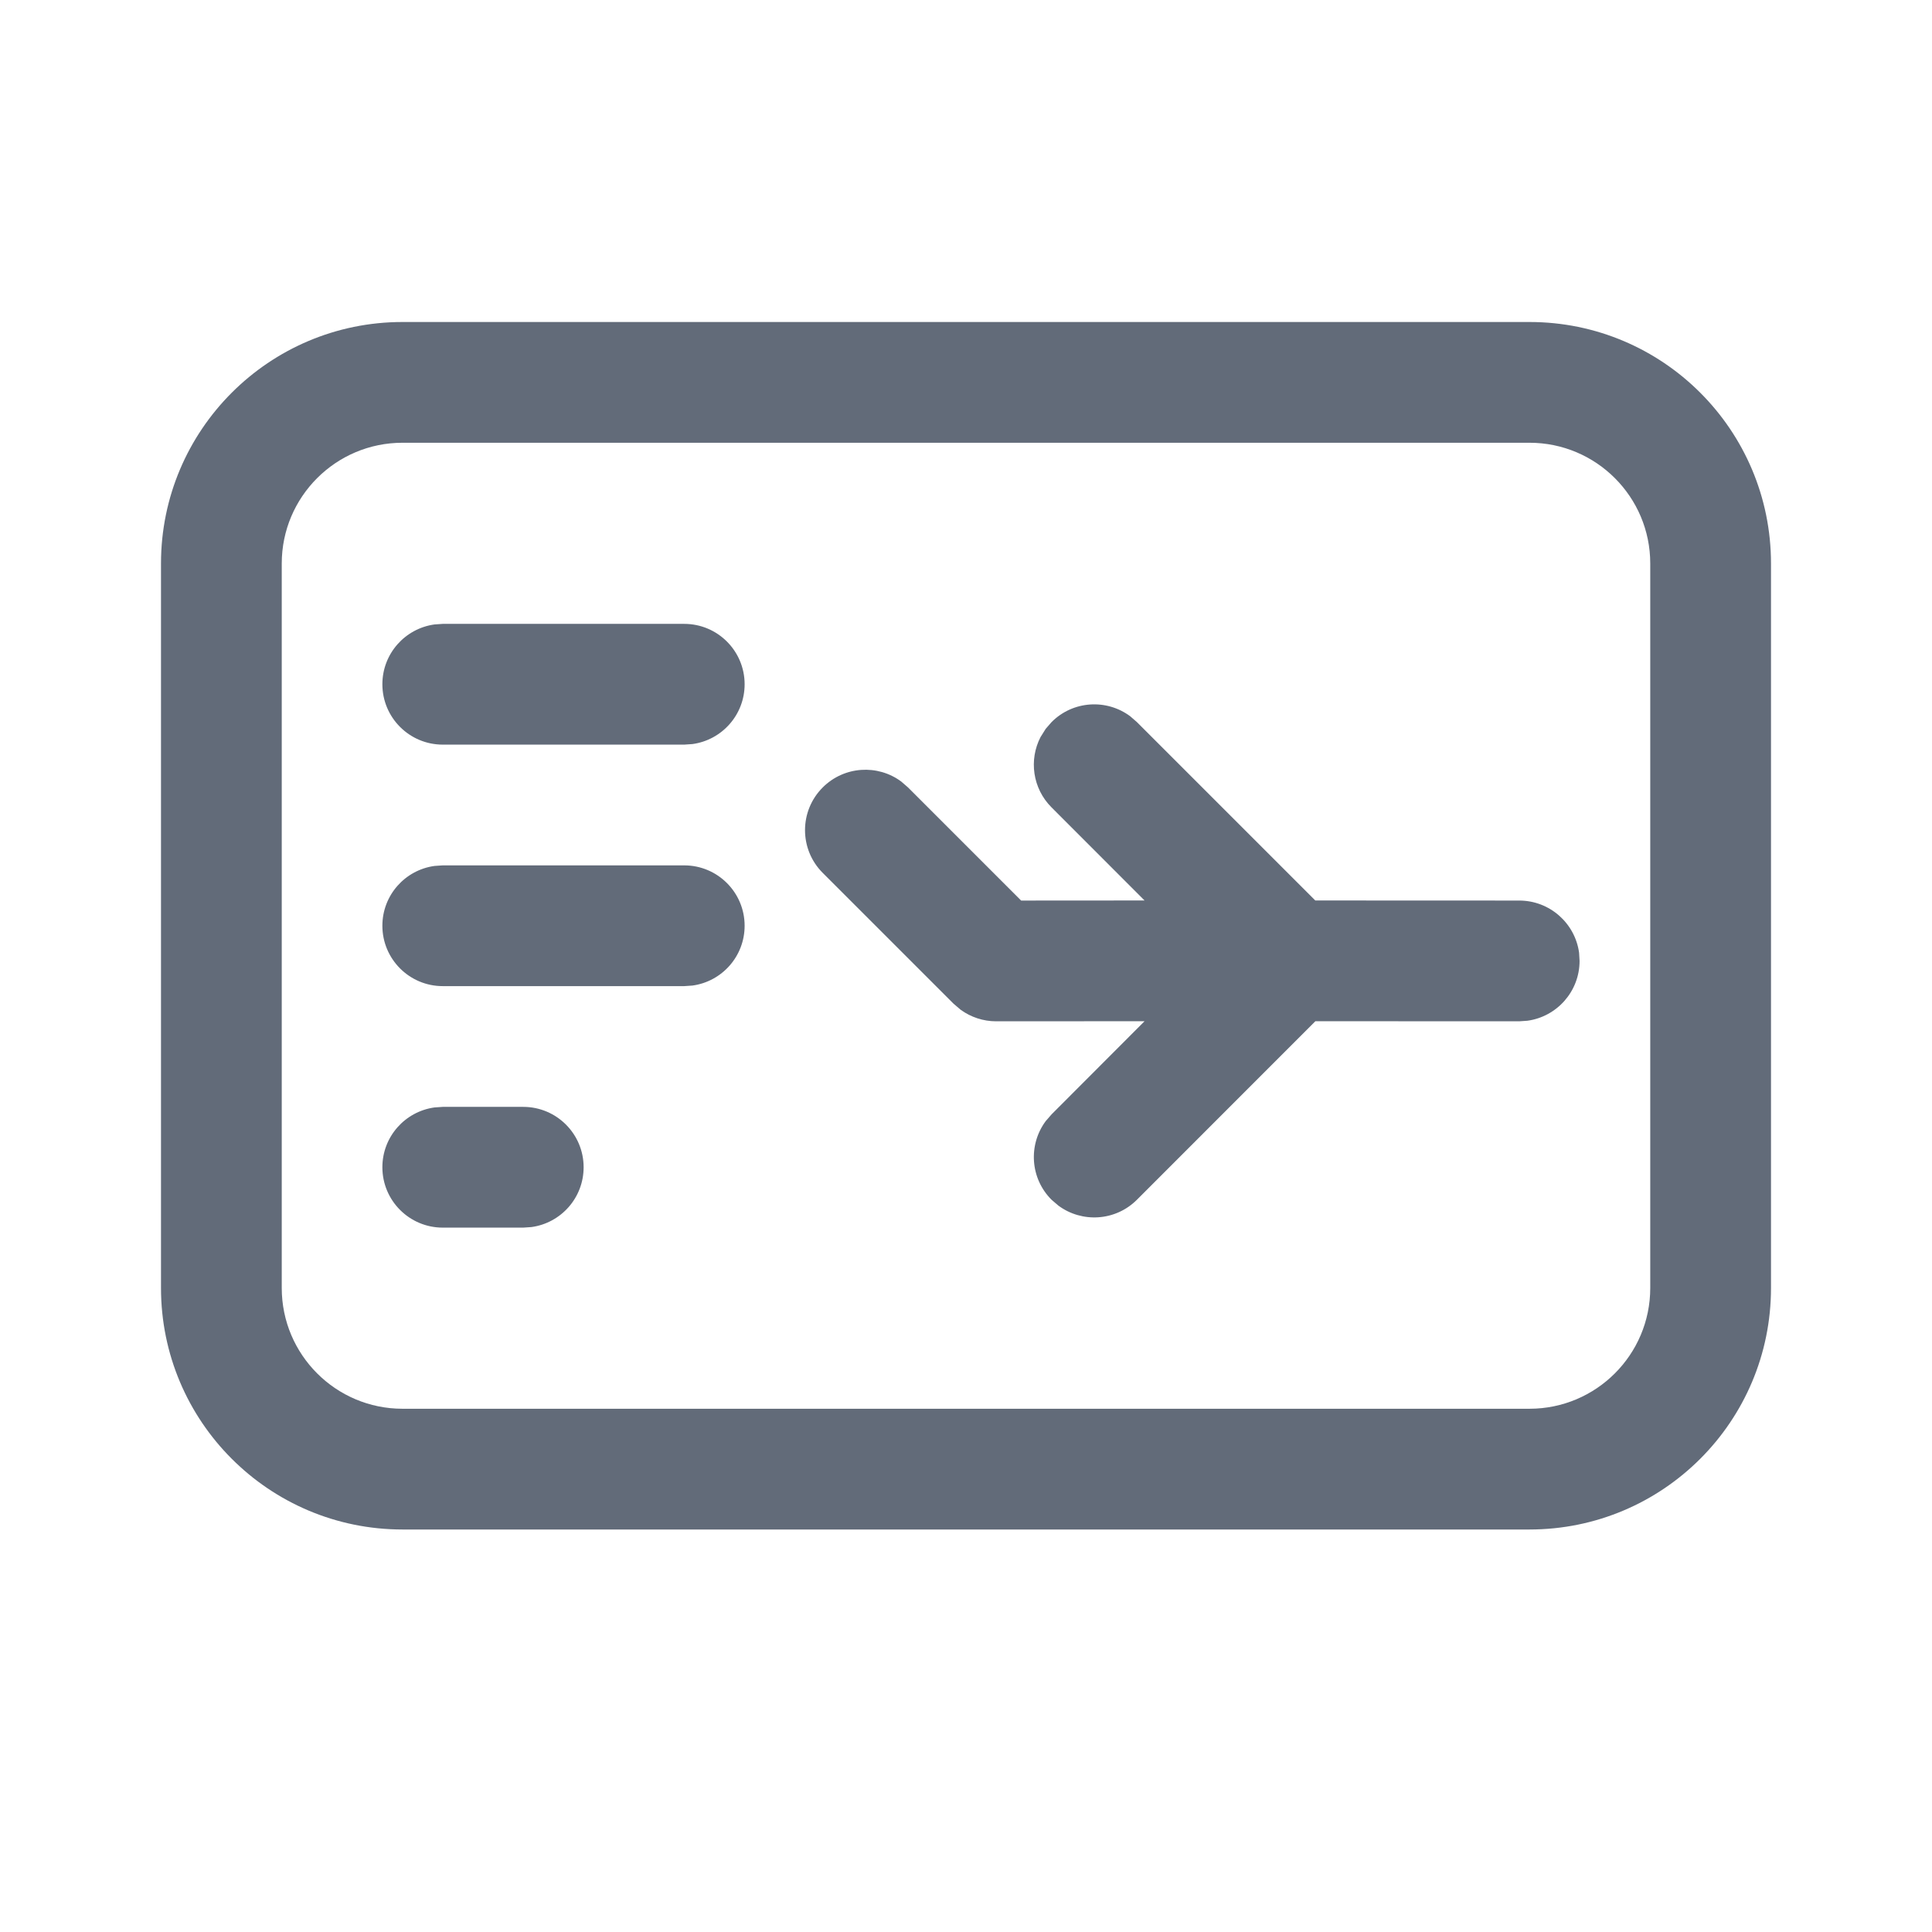
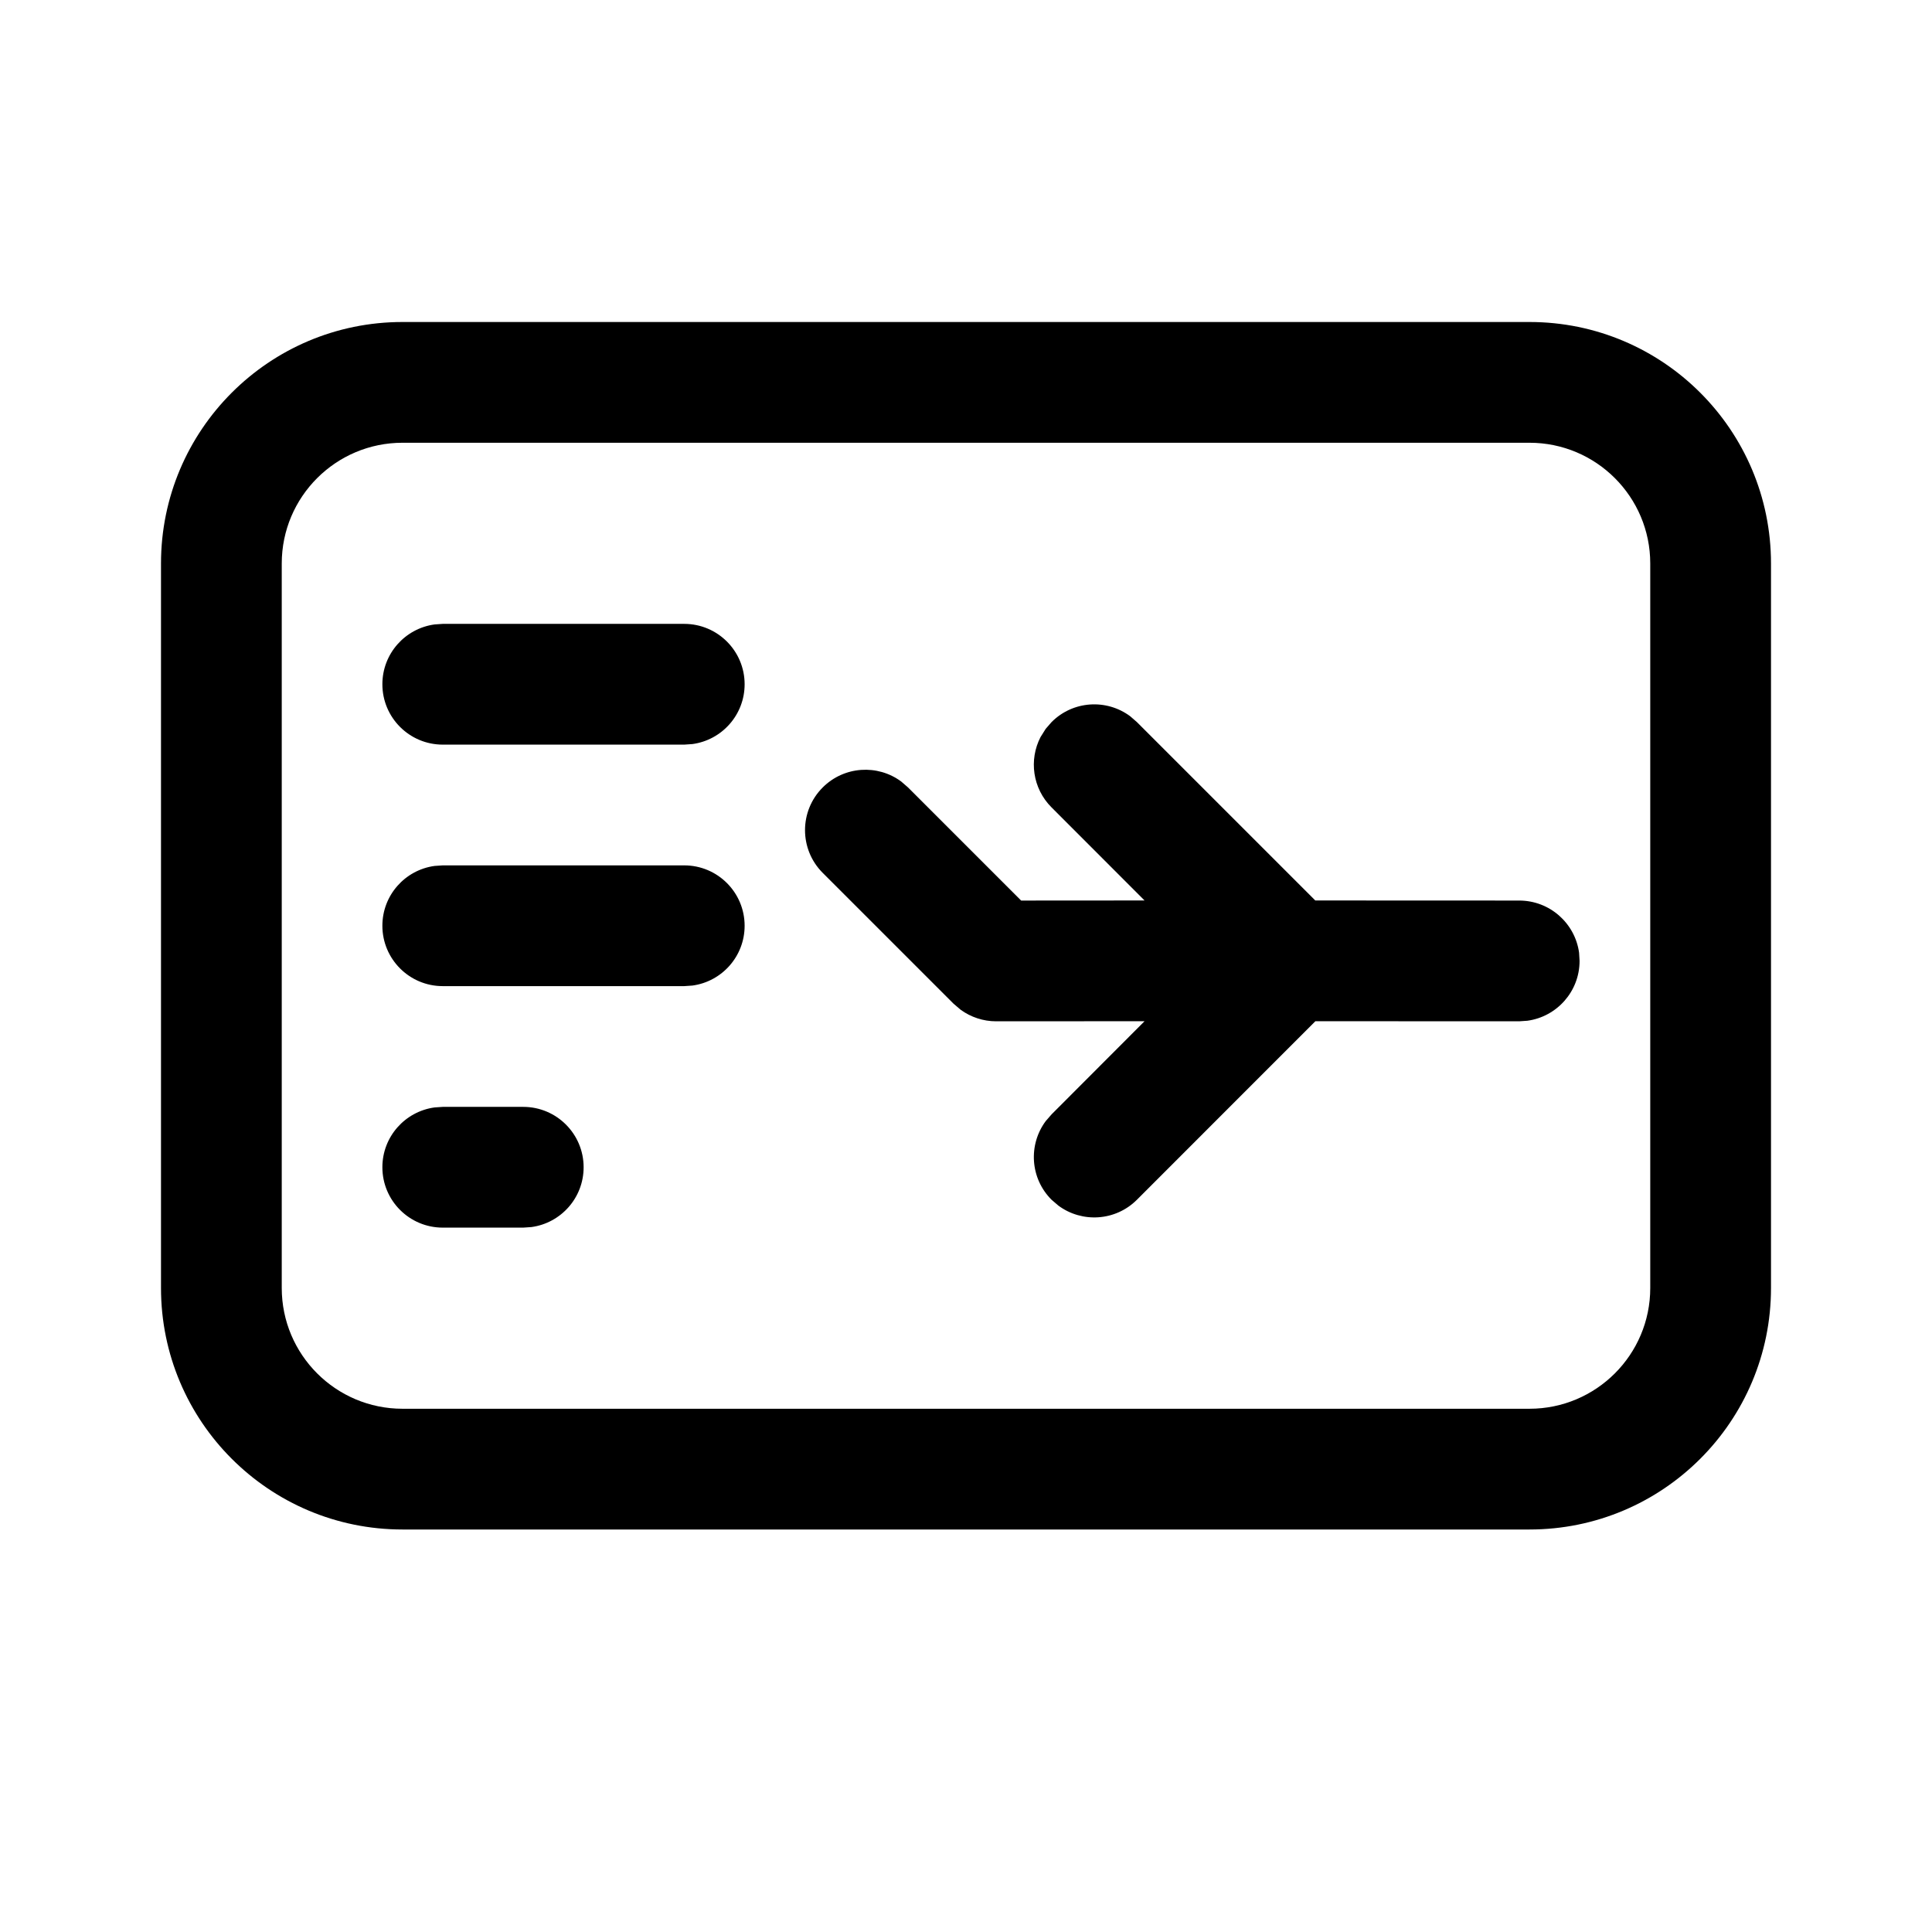
<svg xmlns="http://www.w3.org/2000/svg" version="1.1" viewBox="0 0 24 24">
  <style />
-   <path fill="#626B79" fill-rule="evenodd" d="M19,4 C20.657,4 22,5.343 22,7 L22,16 C22,17.657 20.657,19 19,19 L5,19 C3.343,19 2,17.657 2,16 L2,7 C2,5.343 3.343,4 5,4 L19,4 Z M19,5.5 L5,5.5 C4.172,5.5 3.5,6.172 3.5,7 L3.5,16 C3.5,16.828 4.172,17.5 5,17.5 L19,17.5 C19.828,17.5 20.5,16.828 20.5,16 L20.5,7 C20.5,6.172 19.828,5.5 19,5.5 Z M6.5,13.75 C6.914,13.75 7.25,14.086 7.25,14.5 C7.25,14.88 6.968,15.193 6.602,15.243 L6.5,15.25 L5.5,15.25 C5.086,15.25 4.75,14.914 4.75,14.5 C4.75,14.12 5.032,13.807 5.398,13.757 L5.5,13.75 L6.5,13.75 Z M14.039,8.897 L14.123,8.97 L16.339,11.186 L18.872,11.187 C19.252,11.187 19.566,11.469 19.616,11.835 L19.622,11.937 C19.622,12.316 19.34,12.63 18.974,12.68 L18.872,12.687 L16.34,12.686 L14.123,14.904 C13.857,15.17 13.44,15.194 13.147,14.976 L13.063,14.904 C12.796,14.638 12.772,14.221 12.99,13.927 L13.063,13.843 L14.218,12.686 L12.374,12.687 C12.215,12.687 12.061,12.636 11.934,12.544 L11.844,12.467 L10.22,10.843 C9.927,10.55 9.927,10.075 10.22,9.782 C10.486,9.516 10.903,9.491 11.196,9.709 L11.28,9.782 L12.685,11.187 L14.218,11.186 L13.063,10.03 C12.826,9.794 12.78,9.438 12.926,9.156 L12.99,9.054 L13.063,8.97 C13.329,8.703 13.745,8.679 14.039,8.897 Z M8.5,10.75 C8.914,10.75 9.25,11.086 9.25,11.5 C9.25,11.88 8.968,12.193 8.602,12.243 L8.5,12.25 L5.5,12.25 C5.086,12.25 4.75,11.914 4.75,11.5 C4.75,11.12 5.032,10.807 5.398,10.757 L5.5,10.75 L8.5,10.75 Z M8.5,7.75 C8.914,7.75 9.25,8.086 9.25,8.5 C9.25,8.88 8.968,9.193 8.602,9.243 L8.5,9.25 L5.5,9.25 C5.086,9.25 4.75,8.914 4.75,8.5 C4.75,8.12 5.032,7.807 5.398,7.757 L5.5,7.75 L8.5,7.75 Z" />
+   <path d="M19,4 C20.657,4 22,5.343 22,7 L22,16 C22,17.657 20.657,19 19,19 L5,19 C3.343,19 2,17.657 2,16 L2,7 C2,5.343 3.343,4 5,4 L19,4 Z M19,5.5 L5,5.5 C4.172,5.5 3.5,6.172 3.5,7 L3.5,16 C3.5,16.828 4.172,17.5 5,17.5 L19,17.5 C19.828,17.5 20.5,16.828 20.5,16 L20.5,7 C20.5,6.172 19.828,5.5 19,5.5 Z M6.5,13.75 C6.914,13.75 7.25,14.086 7.25,14.5 C7.25,14.88 6.968,15.193 6.602,15.243 L6.5,15.25 L5.5,15.25 C5.086,15.25 4.75,14.914 4.75,14.5 C4.75,14.12 5.032,13.807 5.398,13.757 L5.5,13.75 L6.5,13.75 Z M14.039,8.897 L14.123,8.97 L16.339,11.186 L18.872,11.187 C19.252,11.187 19.566,11.469 19.616,11.835 L19.622,11.937 C19.622,12.316 19.34,12.63 18.974,12.68 L18.872,12.687 L16.34,12.686 L14.123,14.904 C13.857,15.17 13.44,15.194 13.147,14.976 L13.063,14.904 C12.796,14.638 12.772,14.221 12.99,13.927 L13.063,13.843 L14.218,12.686 L12.374,12.687 C12.215,12.687 12.061,12.636 11.934,12.544 L11.844,12.467 L10.22,10.843 C9.927,10.55 9.927,10.075 10.22,9.782 C10.486,9.516 10.903,9.491 11.196,9.709 L11.28,9.782 L12.685,11.187 L14.218,11.186 L13.063,10.03 C12.826,9.794 12.78,9.438 12.926,9.156 L12.99,9.054 L13.063,8.97 C13.329,8.703 13.745,8.679 14.039,8.897 Z M8.5,10.75 C8.914,10.75 9.25,11.086 9.25,11.5 C9.25,11.88 8.968,12.193 8.602,12.243 L8.5,12.25 L5.5,12.25 C5.086,12.25 4.75,11.914 4.75,11.5 C4.75,11.12 5.032,10.807 5.398,10.757 L5.5,10.75 L8.5,10.75 Z M8.5,7.75 C8.914,7.75 9.25,8.086 9.25,8.5 C9.25,8.88 8.968,9.193 8.602,9.243 L8.5,9.25 L5.5,9.25 C5.086,9.25 4.75,8.914 4.75,8.5 C4.75,8.12 5.032,7.807 5.398,7.757 L5.5,7.75 L8.5,7.75 Z" />
</svg>
